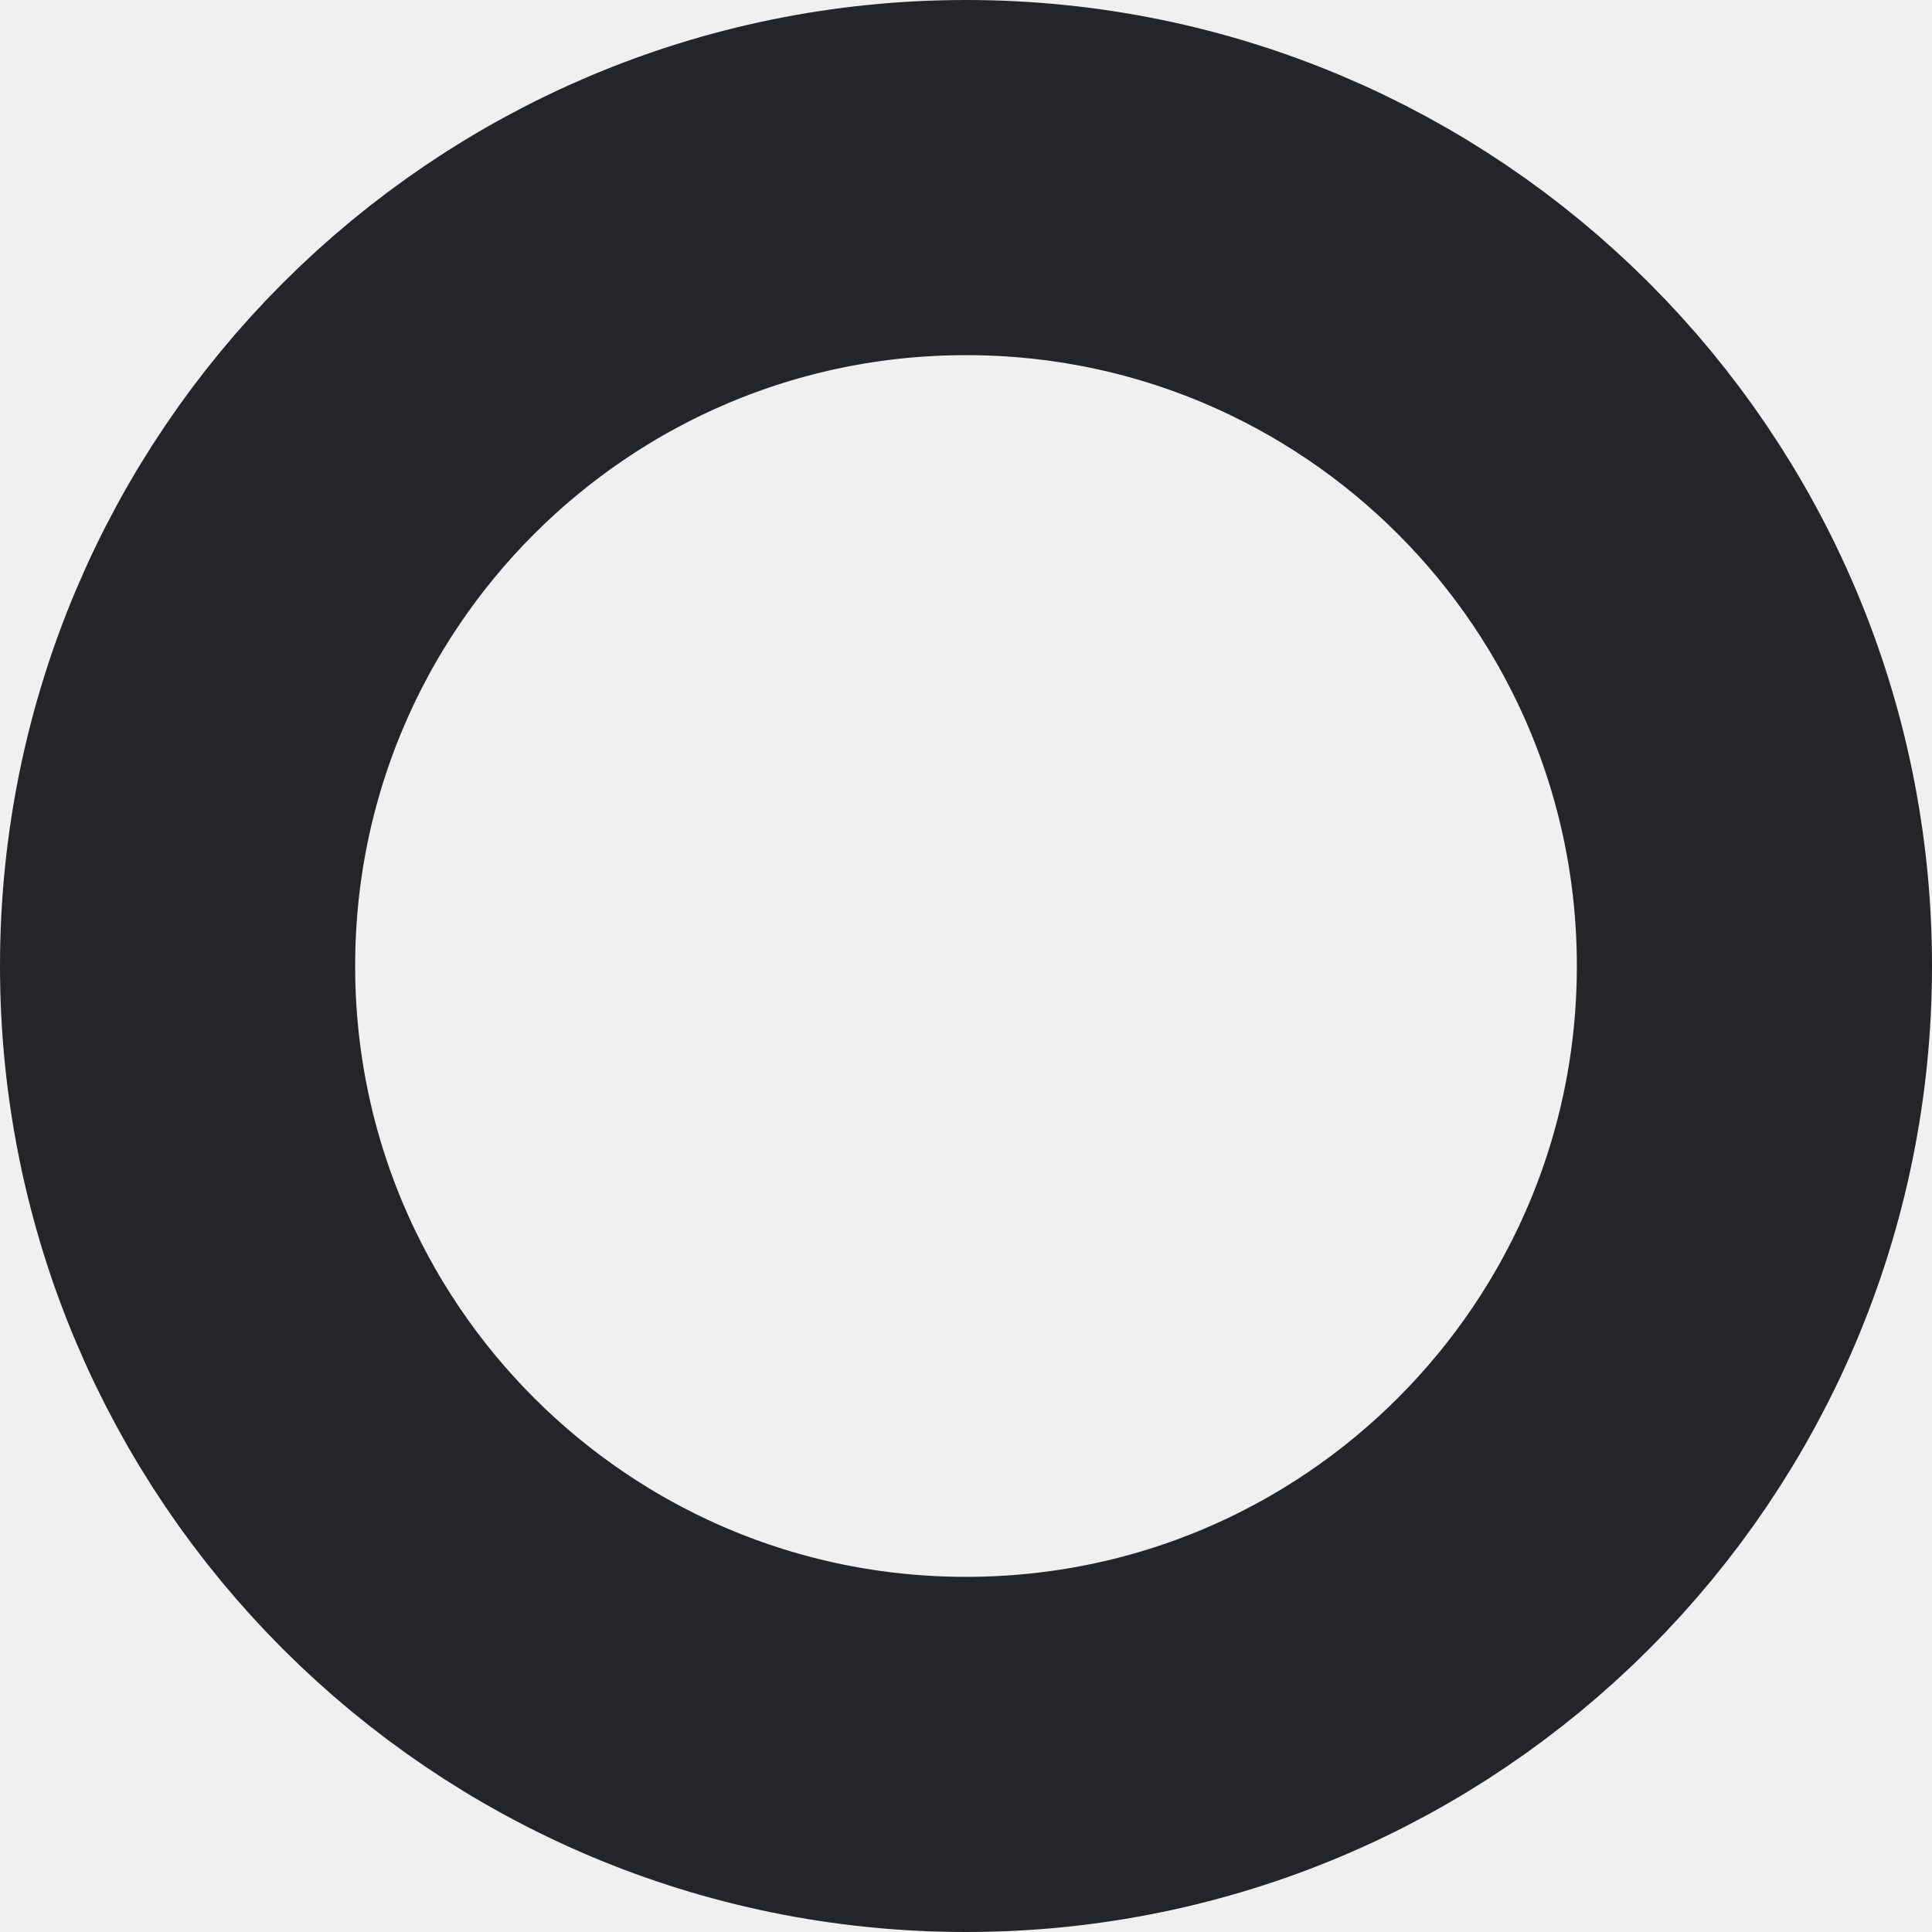
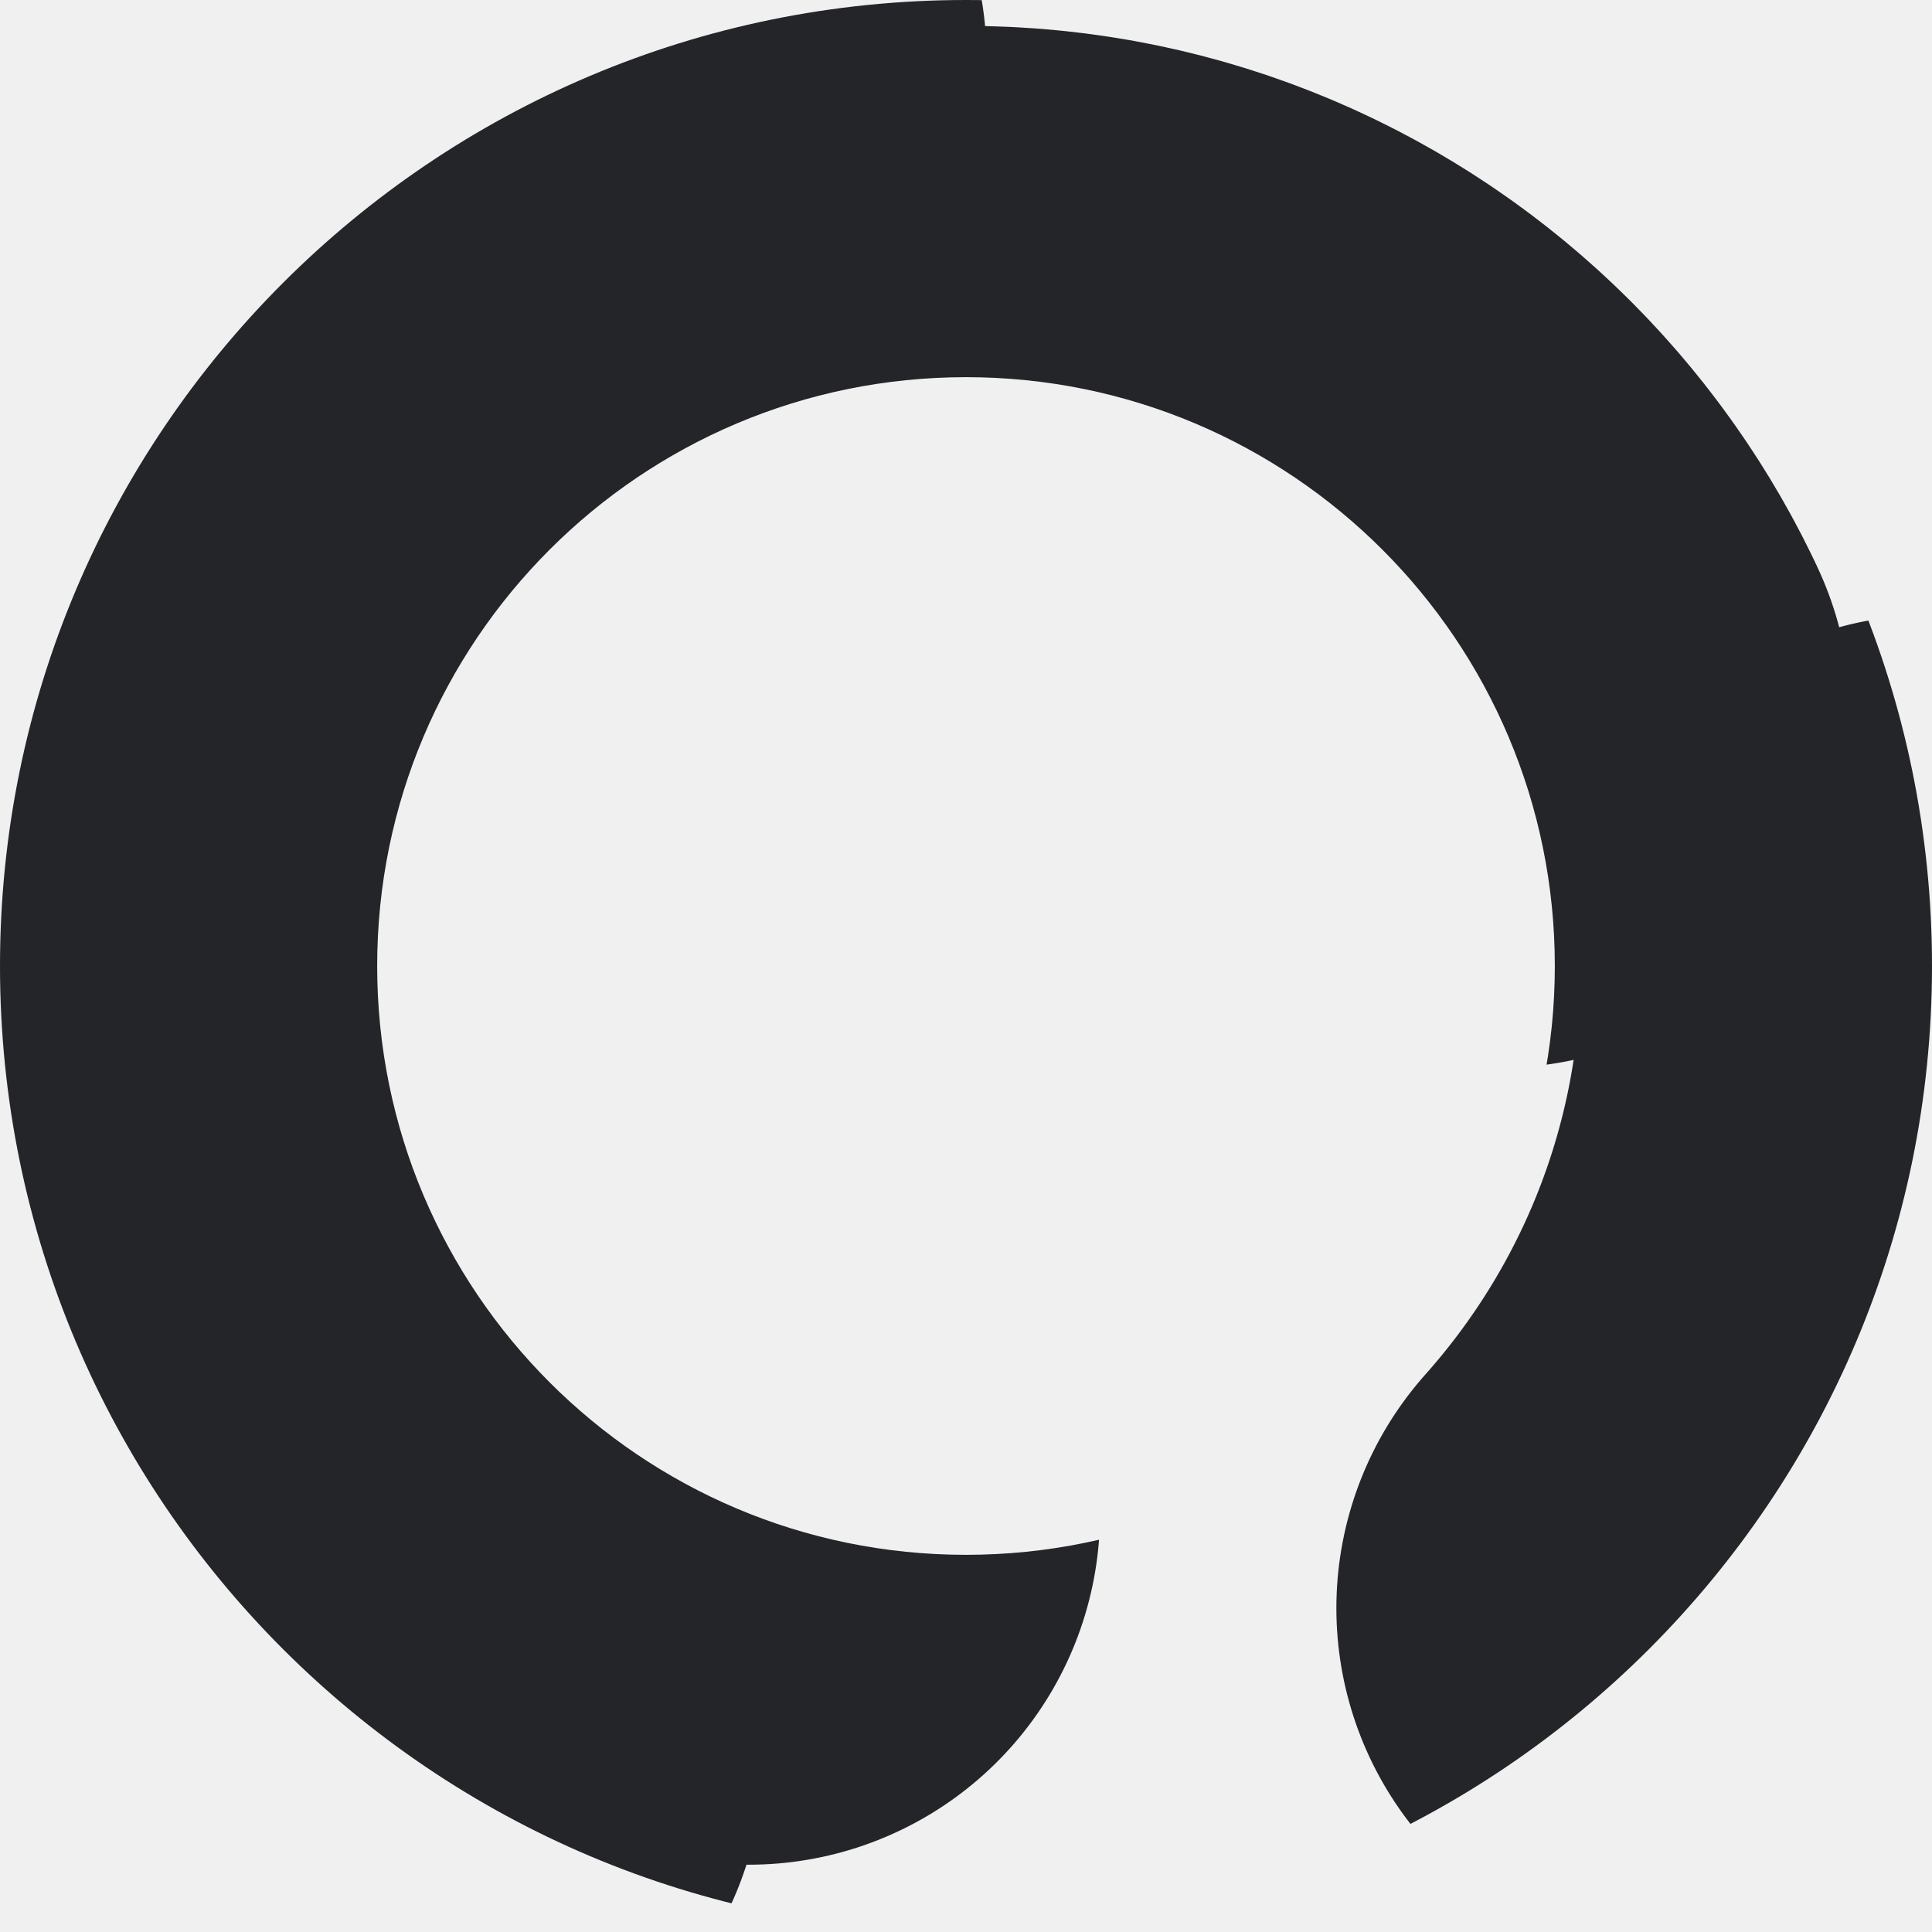
- <svg xmlns="http://www.w3.org/2000/svg" width="136" height="136" viewBox="0 0 136 136" fill="none">
-   <circle cx="68" cy="68" r="55.5" stroke="#242529" stroke-width="25" stroke-linecap="round" />
+ <svg xmlns="http://www.w3.org/2000/svg" width="165" height="165" viewBox="0 0 165 165" fill="none">
+   <mask id="path-1-inside-1_65_249" fill="white">
+     <path d="M165 82.5C165 128.063 128.063 165 82.5 165C36.937 165 0 128.063 0 82.5C0 36.937 36.937 0 82.5 0C128.063 0 165 36.937 165 82.5ZM32.212 82.5C32.212 110.274 54.727 132.788 82.5 132.788C110.274 132.788 132.788 110.274 132.788 82.5C132.788 54.727 110.274 32.212 82.5 32.212C54.727 32.212 32.212 54.727 32.212 82.5Z" />
+   </mask>
+   <path d="M165 82.5C165 128.063 128.063 165 82.5 165C36.937 165 0 128.063 0 82.5C0 36.937 36.937 0 82.5 0C128.063 0 165 36.937 165 82.5ZM32.212 82.5C32.212 110.274 54.727 132.788 82.5 132.788C110.274 132.788 132.788 110.274 132.788 82.5C132.788 54.727 110.274 32.212 82.5 32.212C54.727 32.212 32.212 54.727 32.212 82.5Z" stroke="#242529" stroke-width="60" stroke-linecap="round" stroke-linejoin="round" stroke-dasharray="60 120 180 240" mask="url(#path-1-inside-1_65_249)" />
</svg>
